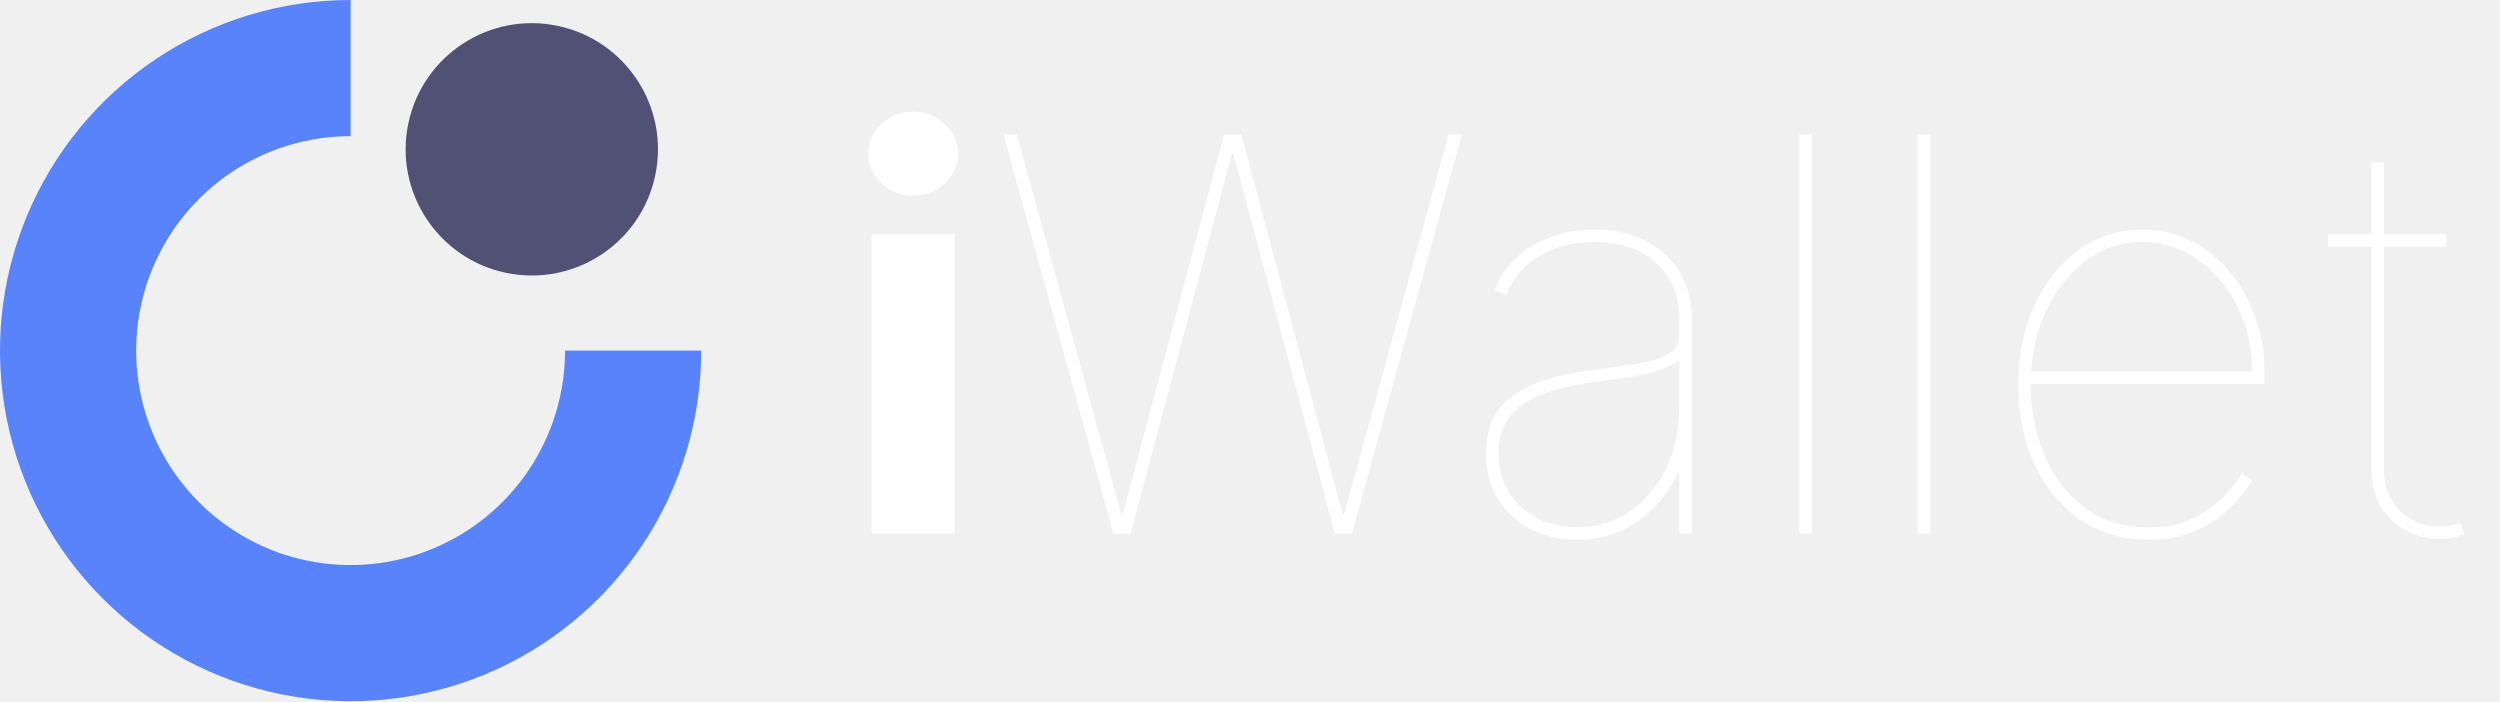
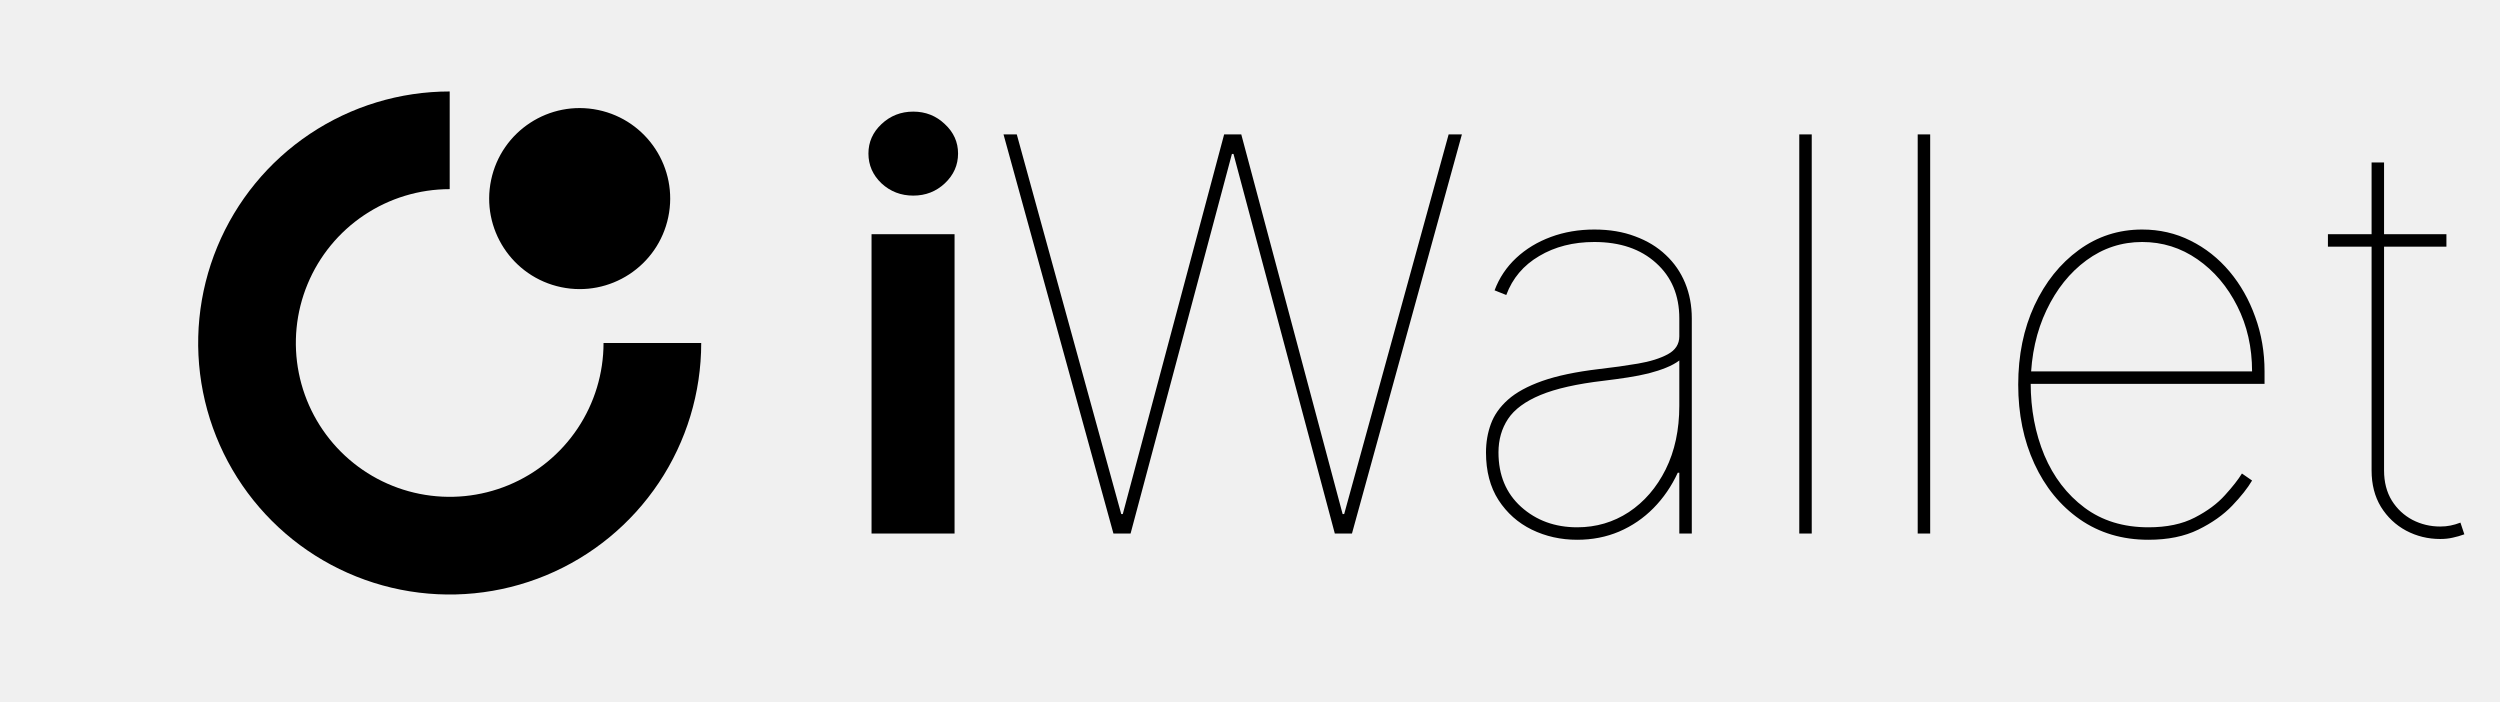
<svg xmlns="http://www.w3.org/2000/svg" width="164" height="46" viewBox="0 0 164 46" fill="none">
-   <path d="M57.173 35V15.364H62.619V35H57.173ZM59.909 12.832C59.099 12.832 58.405 12.564 57.825 12.027C57.254 11.482 56.969 10.829 56.969 10.071C56.969 9.321 57.254 8.678 57.825 8.141C58.405 7.595 59.099 7.322 59.909 7.322C60.719 7.322 61.409 7.595 61.98 8.141C62.56 8.678 62.849 9.321 62.849 10.071C62.849 10.829 62.56 11.482 61.98 12.027C61.409 12.564 60.719 12.832 59.909 12.832ZM73.041 35L65.831 8.818H66.701L73.553 33.722H73.655L80.303 8.818H81.428L88.076 33.722H88.178L95.03 8.818H95.9L88.689 35H87.564L80.916 10.097H80.814L74.166 35H73.041ZM103.464 35.409C102.391 35.409 101.398 35.188 100.486 34.744C99.582 34.301 98.854 33.653 98.3 32.801C97.754 31.949 97.481 30.909 97.481 29.682C97.481 29.017 97.588 28.395 97.801 27.815C98.014 27.227 98.389 26.695 98.926 26.217C99.463 25.74 100.213 25.331 101.176 24.99C102.148 24.649 103.388 24.389 104.896 24.21C105.8 24.108 106.652 23.989 107.453 23.852C108.254 23.716 108.906 23.511 109.409 23.239C109.912 22.966 110.163 22.574 110.163 22.062V20.886C110.163 19.378 109.656 18.168 108.642 17.256C107.628 16.335 106.277 15.875 104.589 15.875C103.209 15.875 102.003 16.182 100.972 16.796C99.94 17.401 99.22 18.253 98.811 19.352L98.044 19.046C98.351 18.227 98.824 17.52 99.463 16.923C100.102 16.327 100.861 15.867 101.739 15.543C102.616 15.219 103.567 15.057 104.589 15.057C105.587 15.057 106.477 15.206 107.261 15.504C108.054 15.794 108.727 16.203 109.281 16.732C109.835 17.251 110.257 17.865 110.547 18.572C110.837 19.28 110.982 20.051 110.982 20.886V35H110.163V31.011H110.061C109.652 31.898 109.119 32.673 108.463 33.338C107.815 33.994 107.065 34.506 106.213 34.872C105.369 35.23 104.453 35.409 103.464 35.409ZM103.464 34.591C104.709 34.591 105.838 34.258 106.852 33.594C107.866 32.92 108.672 31.987 109.268 30.794C109.865 29.592 110.163 28.199 110.163 26.614V23.648C109.925 23.827 109.635 23.984 109.294 24.121C108.962 24.257 108.582 24.381 108.156 24.491C107.739 24.594 107.283 24.683 106.788 24.76C106.294 24.837 105.766 24.909 105.203 24.977C103.447 25.182 102.067 25.493 101.061 25.91C100.055 26.328 99.344 26.852 98.926 27.483C98.508 28.114 98.3 28.847 98.3 29.682C98.3 31.165 98.794 32.354 99.783 33.249C100.78 34.144 102.007 34.591 103.464 34.591ZM118.85 8.818V35H118.032V8.818H118.85ZM126.62 8.818V35H125.801V8.818H126.62ZM140.935 35.409C139.222 35.409 137.722 34.962 136.435 34.067C135.156 33.172 134.163 31.957 133.456 30.423C132.749 28.889 132.395 27.159 132.395 25.233C132.395 23.307 132.749 21.577 133.456 20.043C134.172 18.509 135.143 17.294 136.371 16.399C137.598 15.504 138.983 15.057 140.526 15.057C141.668 15.057 142.724 15.3 143.696 15.786C144.676 16.271 145.528 16.945 146.253 17.805C146.977 18.666 147.54 19.659 147.94 20.784C148.349 21.901 148.554 23.094 148.554 24.364V25.182H132.804V24.364H147.736C147.736 22.787 147.412 21.359 146.764 20.081C146.116 18.794 145.247 17.771 144.156 17.013C143.065 16.254 141.855 15.875 140.526 15.875C139.179 15.875 137.96 16.276 136.869 17.077C135.778 17.878 134.905 18.969 134.249 20.349C133.592 21.73 133.247 23.29 133.213 25.028V25.131C133.213 26.844 133.511 28.421 134.108 29.861C134.713 31.293 135.591 32.439 136.741 33.3C137.892 34.16 139.29 34.591 140.935 34.591C142.145 34.591 143.159 34.378 143.977 33.952C144.804 33.526 145.464 33.035 145.959 32.481C146.462 31.928 146.832 31.454 147.071 31.062L147.736 31.523C147.446 32.017 147.011 32.567 146.432 33.172C145.852 33.777 145.111 34.301 144.207 34.744C143.304 35.188 142.213 35.409 140.935 35.409ZM160.485 15.364V16.182H152.712V15.364H160.485ZM155.576 10.659H156.394V30.858C156.394 31.625 156.564 32.285 156.905 32.84C157.246 33.385 157.698 33.807 158.26 34.105C158.823 34.395 159.428 34.54 160.076 34.54C160.323 34.54 160.549 34.519 160.753 34.476C160.966 34.433 161.184 34.369 161.405 34.284L161.661 35.051C161.405 35.145 161.154 35.217 160.907 35.269C160.659 35.328 160.382 35.358 160.076 35.358C159.275 35.358 158.529 35.175 157.838 34.808C157.157 34.442 156.607 33.922 156.189 33.249C155.78 32.575 155.576 31.778 155.576 30.858V10.659Z" fill="white" />
-   <path d="M46 23C46 27.549 44.651 31.996 42.124 35.778C39.596 39.56 36.004 42.508 31.802 44.249C27.599 45.99 22.974 46.446 18.513 45.558C14.051 44.671 9.953 42.48 6.737 39.264C3.52 36.047 1.329 31.949 0.442 27.487C-0.446 23.026 0.01 18.401 1.751 14.198C3.492 9.996 6.44 6.403 10.222 3.876C14.004 1.349 18.451 -5.42459e-08 23 0L23 8.932C20.218 8.932 17.498 9.757 15.184 11.303C12.871 12.849 11.068 15.046 10.003 17.616C8.938 20.187 8.66 23.016 9.203 25.744C9.745 28.473 11.085 30.98 13.053 32.947C15.02 34.915 17.527 36.255 20.256 36.797C22.984 37.34 25.813 37.062 28.384 35.997C30.954 34.932 33.151 33.129 34.697 30.816C36.243 28.502 37.068 25.782 37.068 23H46Z" fill="#5983FB" />
-   <ellipse cx="34.887" cy="9.796" rx="8.276" ry="8.276" transform="rotate(-168.175 34.887 9.79623)" fill="#515176" />
+   <path d="M57.173 35V15.364H62.619V35H57.173ZM59.909 12.832C59.099 12.832 58.405 12.564 57.825 12.027C57.254 11.482 56.969 10.829 56.969 10.071C56.969 9.321 57.254 8.678 57.825 8.141C58.405 7.595 59.099 7.322 59.909 7.322C60.719 7.322 61.409 7.595 61.98 8.141C62.56 8.678 62.849 9.321 62.849 10.071C62.849 10.829 62.56 11.482 61.98 12.027C61.409 12.564 60.719 12.832 59.909 12.832ZM73.041 35L65.831 8.818H66.701L73.553 33.722H73.655L80.303 8.818H81.428L88.076 33.722H88.178L95.03 8.818H95.9L88.689 35H87.564L80.916 10.097H80.814L74.166 35H73.041ZM103.464 35.409C102.391 35.409 101.398 35.188 100.486 34.744C99.582 34.301 98.854 33.653 98.3 32.801C97.754 31.949 97.481 30.909 97.481 29.682C97.481 29.017 97.588 28.395 97.801 27.815C98.014 27.227 98.389 26.695 98.926 26.217C99.463 25.74 100.213 25.331 101.176 24.99C102.148 24.649 103.388 24.389 104.896 24.21C105.8 24.108 106.652 23.989 107.453 23.852C108.254 23.716 108.906 23.511 109.409 23.239C109.912 22.966 110.163 22.574 110.163 22.062V20.886C110.163 19.378 109.656 18.168 108.642 17.256C107.628 16.335 106.277 15.875 104.589 15.875C103.209 15.875 102.003 16.182 100.972 16.796C99.94 17.401 99.22 18.253 98.811 19.352L98.044 19.046C98.351 18.227 98.824 17.52 99.463 16.923C100.102 16.327 100.861 15.867 101.739 15.543C102.616 15.219 103.567 15.057 104.589 15.057C105.587 15.057 106.477 15.206 107.261 15.504C108.054 15.794 108.727 16.203 109.281 16.732C109.835 17.251 110.257 17.865 110.547 18.572C110.837 19.28 110.982 20.051 110.982 20.886V35H110.163V31.011H110.061C109.652 31.898 109.119 32.673 108.463 33.338C107.815 33.994 107.065 34.506 106.213 34.872C105.369 35.23 104.453 35.409 103.464 35.409ZM103.464 34.591C104.709 34.591 105.838 34.258 106.852 33.594C107.866 32.92 108.672 31.987 109.268 30.794C109.865 29.592 110.163 28.199 110.163 26.614V23.648C109.925 23.827 109.635 23.984 109.294 24.121C108.962 24.257 108.582 24.381 108.156 24.491C107.739 24.594 107.283 24.683 106.788 24.76C106.294 24.837 105.766 24.909 105.203 24.977C103.447 25.182 102.067 25.493 101.061 25.91C100.055 26.328 99.344 26.852 98.926 27.483C98.508 28.114 98.3 28.847 98.3 29.682C98.3 31.165 98.794 32.354 99.783 33.249C100.78 34.144 102.007 34.591 103.464 34.591ZM118.85 8.818V35H118.032V8.818H118.85ZM126.62 8.818V35H125.801V8.818H126.62ZM140.935 35.409C139.222 35.409 137.722 34.962 136.435 34.067C135.156 33.172 134.163 31.957 133.456 30.423C132.749 28.889 132.395 27.159 132.395 25.233C132.395 23.307 132.749 21.577 133.456 20.043C134.172 18.509 135.143 17.294 136.371 16.399C137.598 15.504 138.983 15.057 140.526 15.057C141.668 15.057 142.724 15.3 143.696 15.786C144.676 16.271 145.528 16.945 146.253 17.805C146.977 18.666 147.54 19.659 147.94 20.784C148.349 21.901 148.554 23.094 148.554 24.364V25.182H132.804V24.364H147.736C147.736 22.787 147.412 21.359 146.764 20.081C146.116 18.794 145.247 17.771 144.156 17.013C143.065 16.254 141.855 15.875 140.526 15.875C139.179 15.875 137.96 16.276 136.869 17.077C135.778 17.878 134.905 18.969 134.249 20.349C133.592 21.73 133.247 23.29 133.213 25.028V25.131C133.213 26.844 133.511 28.421 134.108 29.861C134.713 31.293 135.591 32.439 136.741 33.3C137.892 34.16 139.29 34.591 140.935 34.591C142.145 34.591 143.159 34.378 143.977 33.952C144.804 33.526 145.464 33.035 145.959 32.481C146.462 31.928 146.832 31.454 147.071 31.062L147.736 31.523C147.446 32.017 147.011 32.567 146.432 33.172C145.852 33.777 145.111 34.301 144.207 34.744C143.304 35.188 142.213 35.409 140.935 35.409ZM160.485 15.364V16.182H152.712V15.364H160.485ZM155.576 10.659H156.394V30.858C156.394 31.625 156.564 32.285 156.905 32.84C157.246 33.385 157.698 33.807 158.26 34.105C158.823 34.395 159.428 34.54 160.076 34.54C160.323 34.54 160.549 34.519 160.753 34.476C160.966 34.433 161.184 34.369 161.405 34.284L161.661 35.051C161.405 35.145 161.154 35.217 160.907 35.269C160.659 35.328 160.382 35.358 160.076 35.358C159.275 35.358 158.529 35.175 157.838 34.808C157.157 34.442 156.607 33.922 156.189 33.249C155.78 32.575 155.576 31.778 155.576 30.858V10.659Z" fill="black" />
+   <path d="M46 22.5C46 25.763 45.032 28.953 43.219 31.667C41.406 34.38 38.829 36.495 35.814 37.744C32.799 38.993 29.482 39.32 26.281 38.683C23.08 38.046 20.14 36.475 17.833 34.167C15.525 31.86 13.954 28.92 13.317 25.719C12.68 22.518 13.007 19.201 14.256 16.186C15.505 13.171 17.62 10.594 20.333 8.781C23.047 6.968 26.237 6 29.5 6V12.408C27.504 12.408 25.553 13 23.893 14.109C22.233 15.218 20.94 16.794 20.176 18.638C19.412 20.482 19.212 22.511 19.602 24.469C19.991 26.427 20.953 28.225 22.364 29.636C23.775 31.047 25.573 32.009 27.531 32.398C29.489 32.788 31.518 32.588 33.362 31.824C35.206 31.06 36.782 29.767 37.891 28.107C39 26.447 39.592 24.496 39.592 22.5H46Z" fill="black" />
+   <circle cx="38.028" cy="13.028" r="5.937" transform="rotate(-168.175 38.0276 13.0277)" fill="black" />
</svg>
